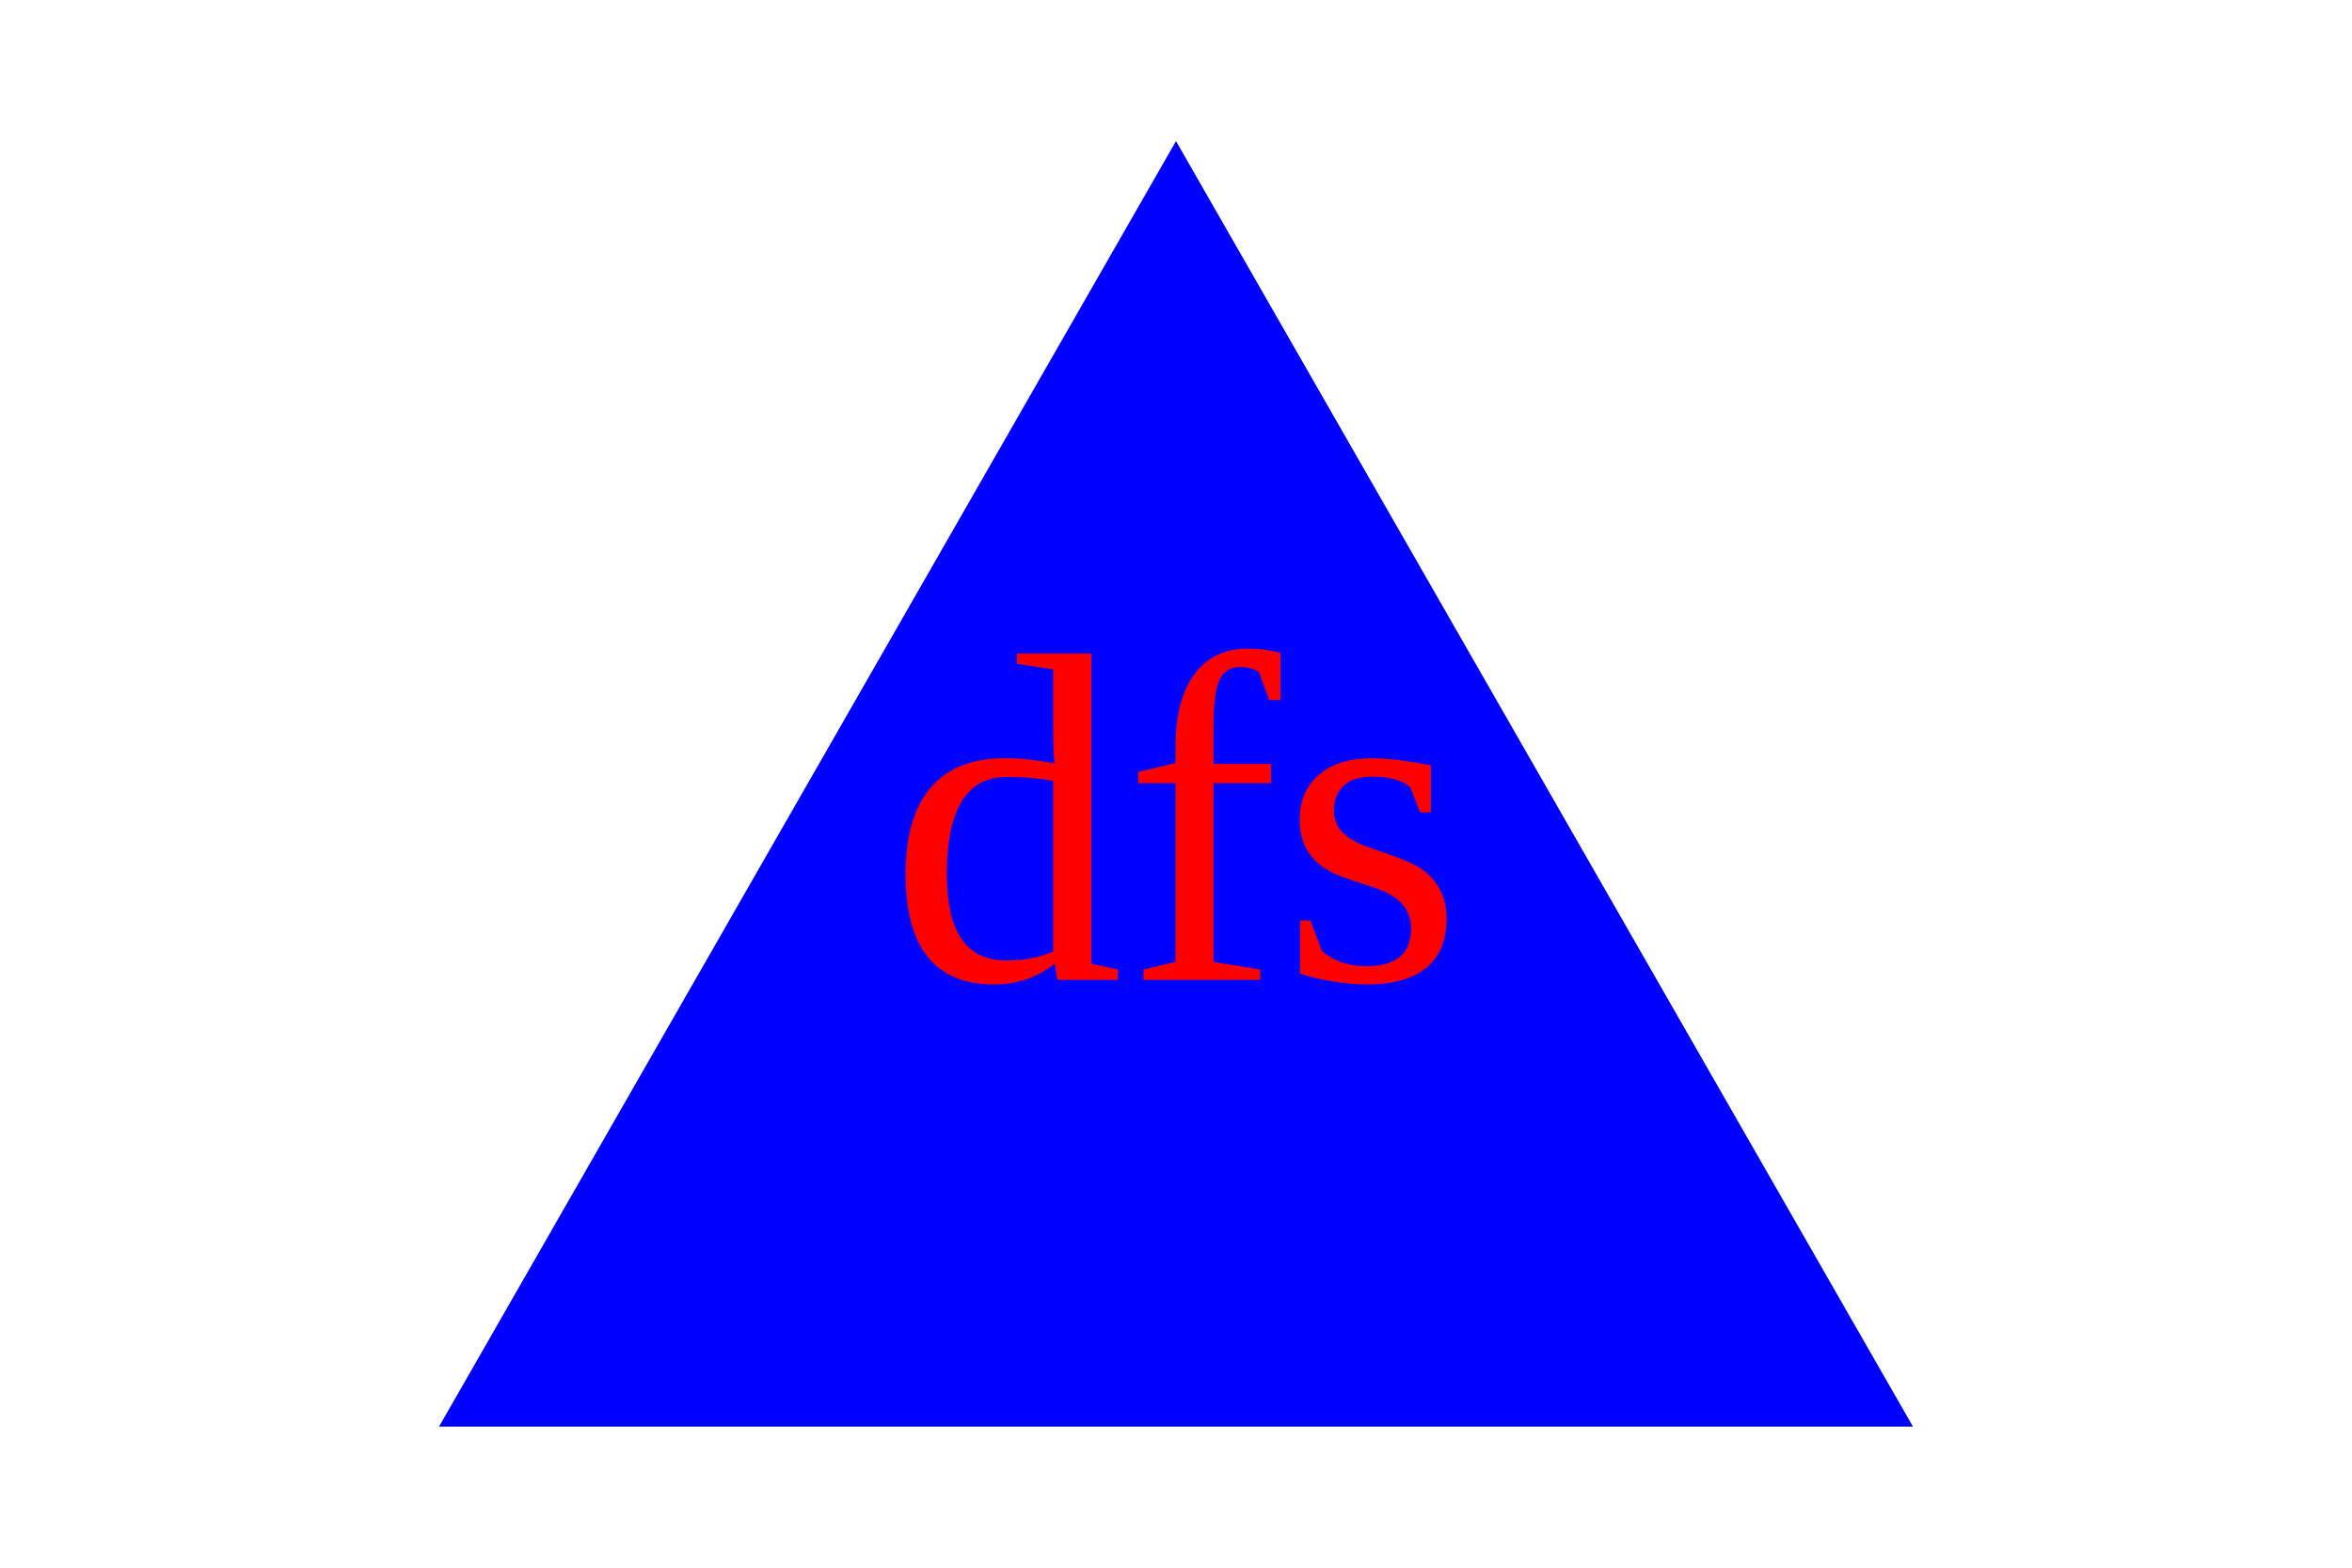
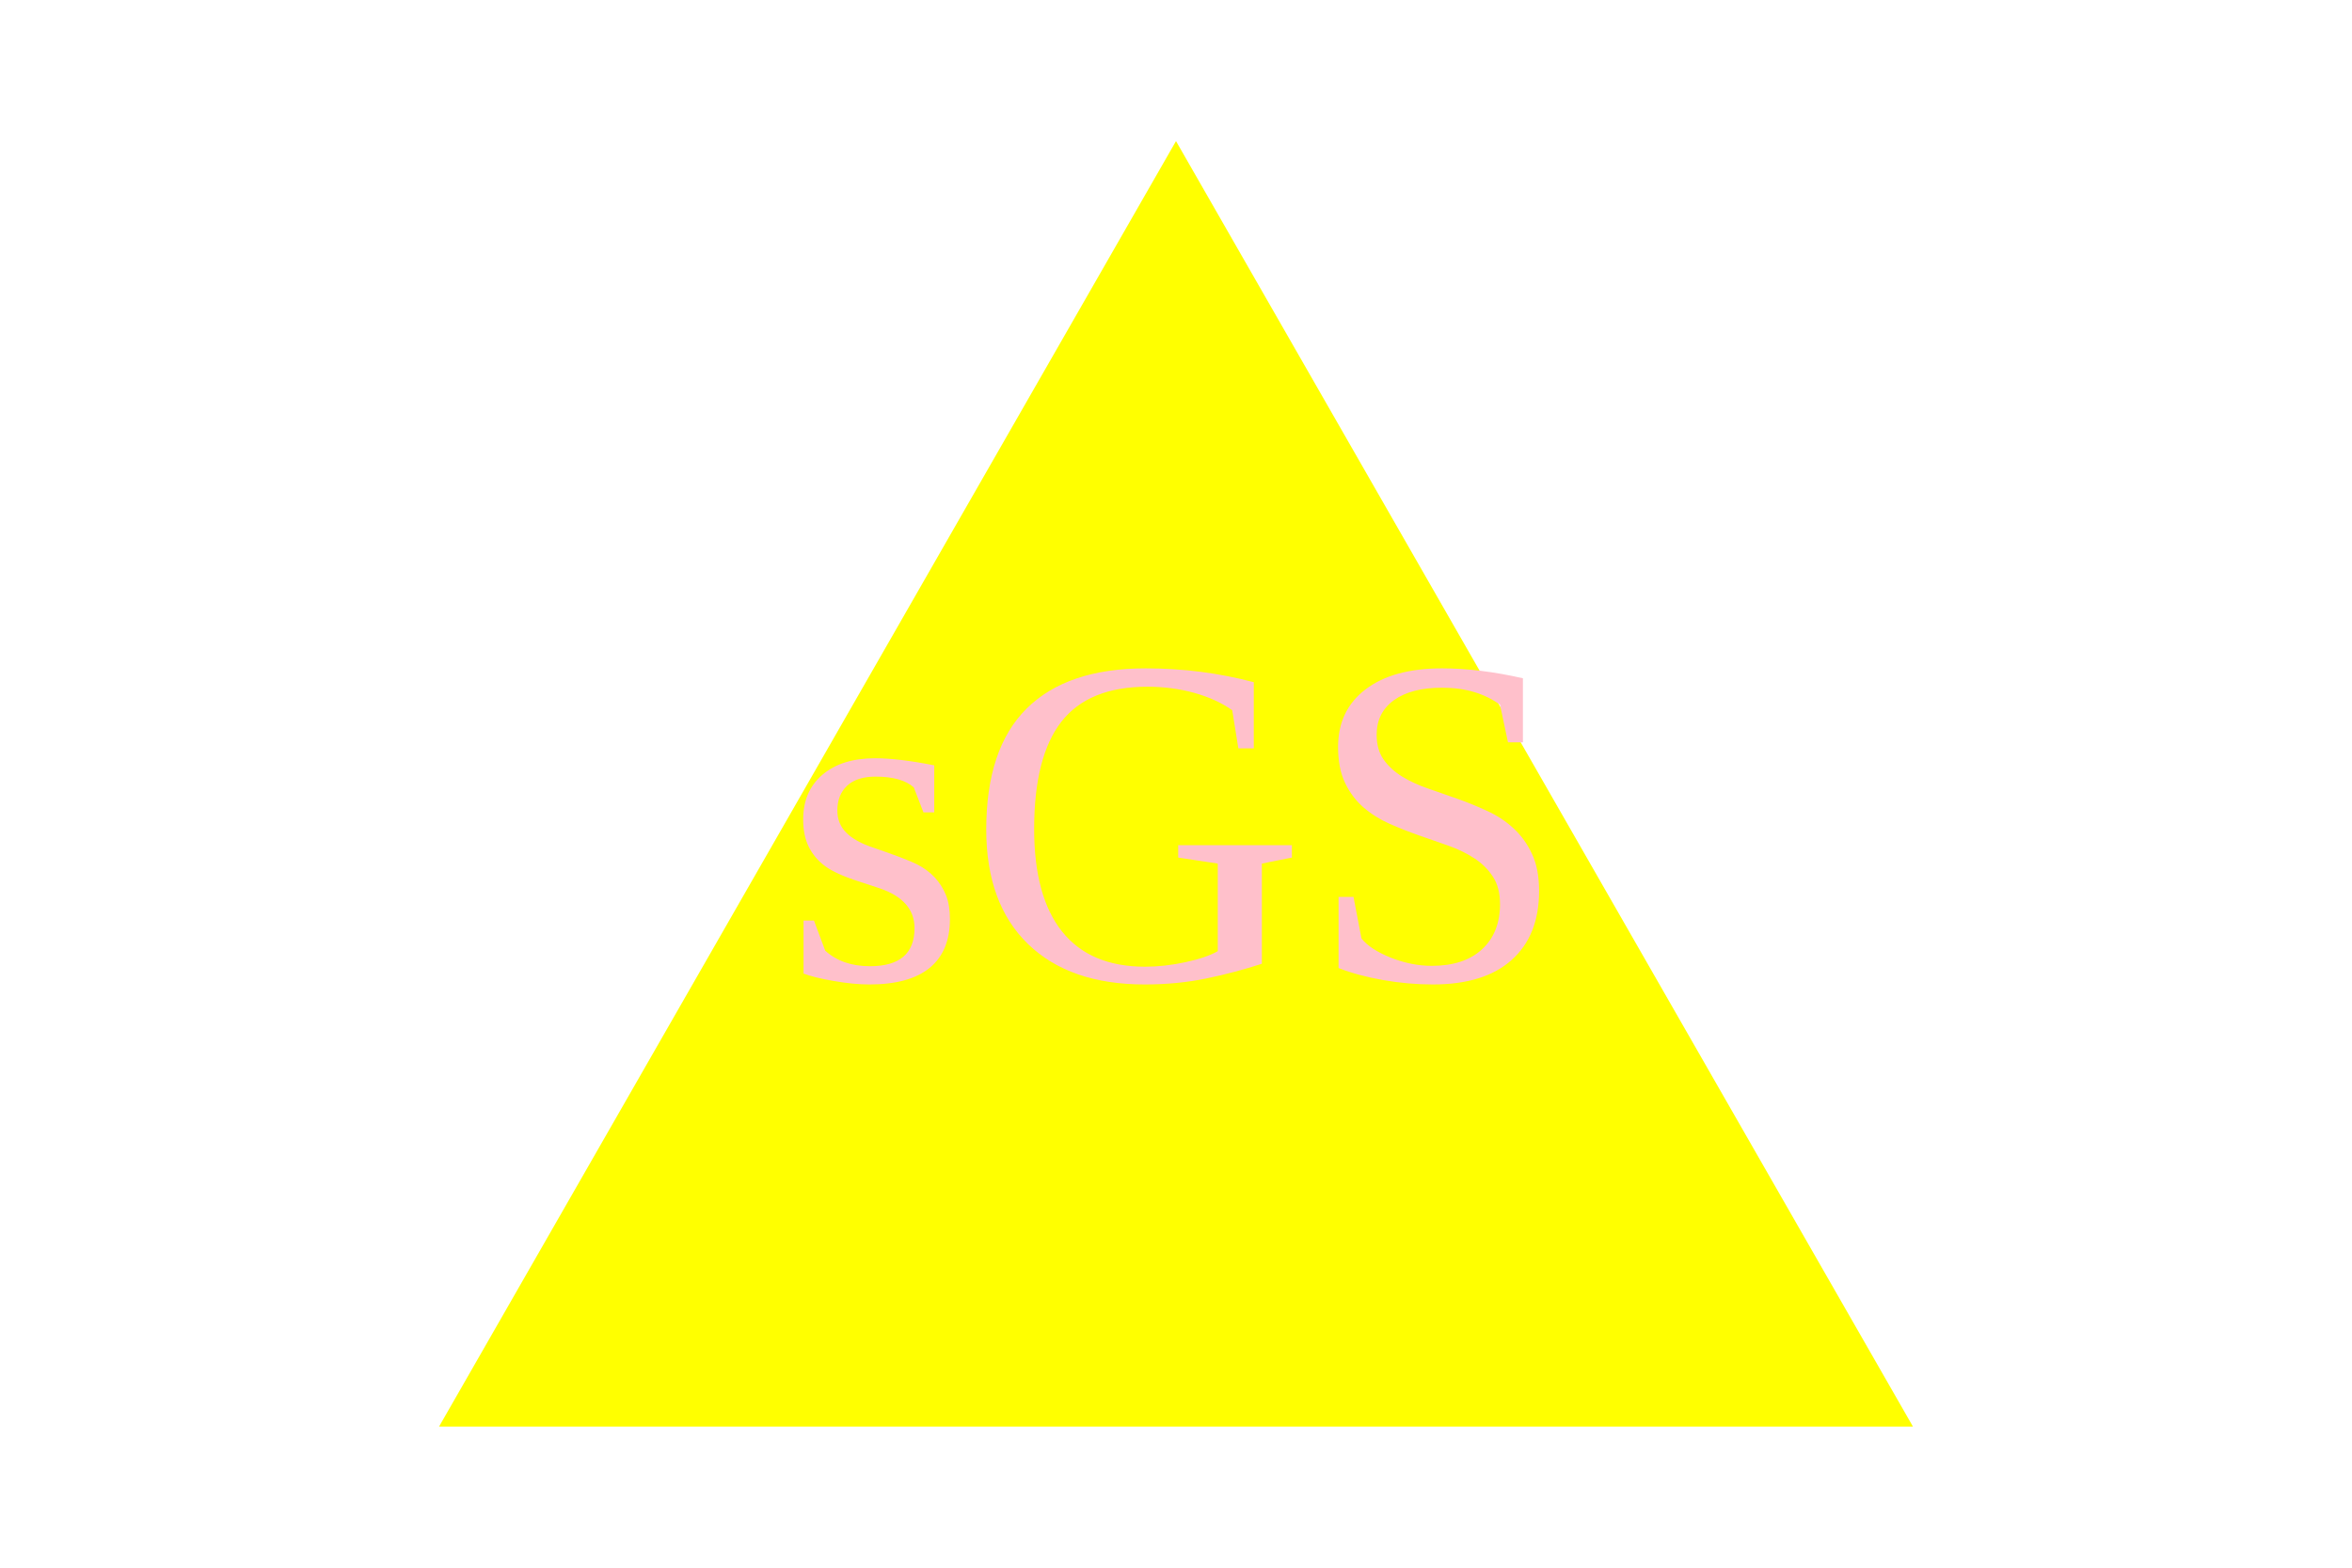
<svg xmlns="http://www.w3.org/2000/svg" version="1.1" width="300" height="200">
-   <polygon points="150, 18 244, 182 56 182" fill="Blue" />
-   <text x="150" y="125" font-size="60" text-anchor="middle" fill="red">dfs</text>
+   <polygon points="150, 18 244, 182 56 182" fill="Yellow" />
+   <text x="150" y="125" font-size="60" text-anchor="middle" fill="Pink">sGS</text>
</svg>
